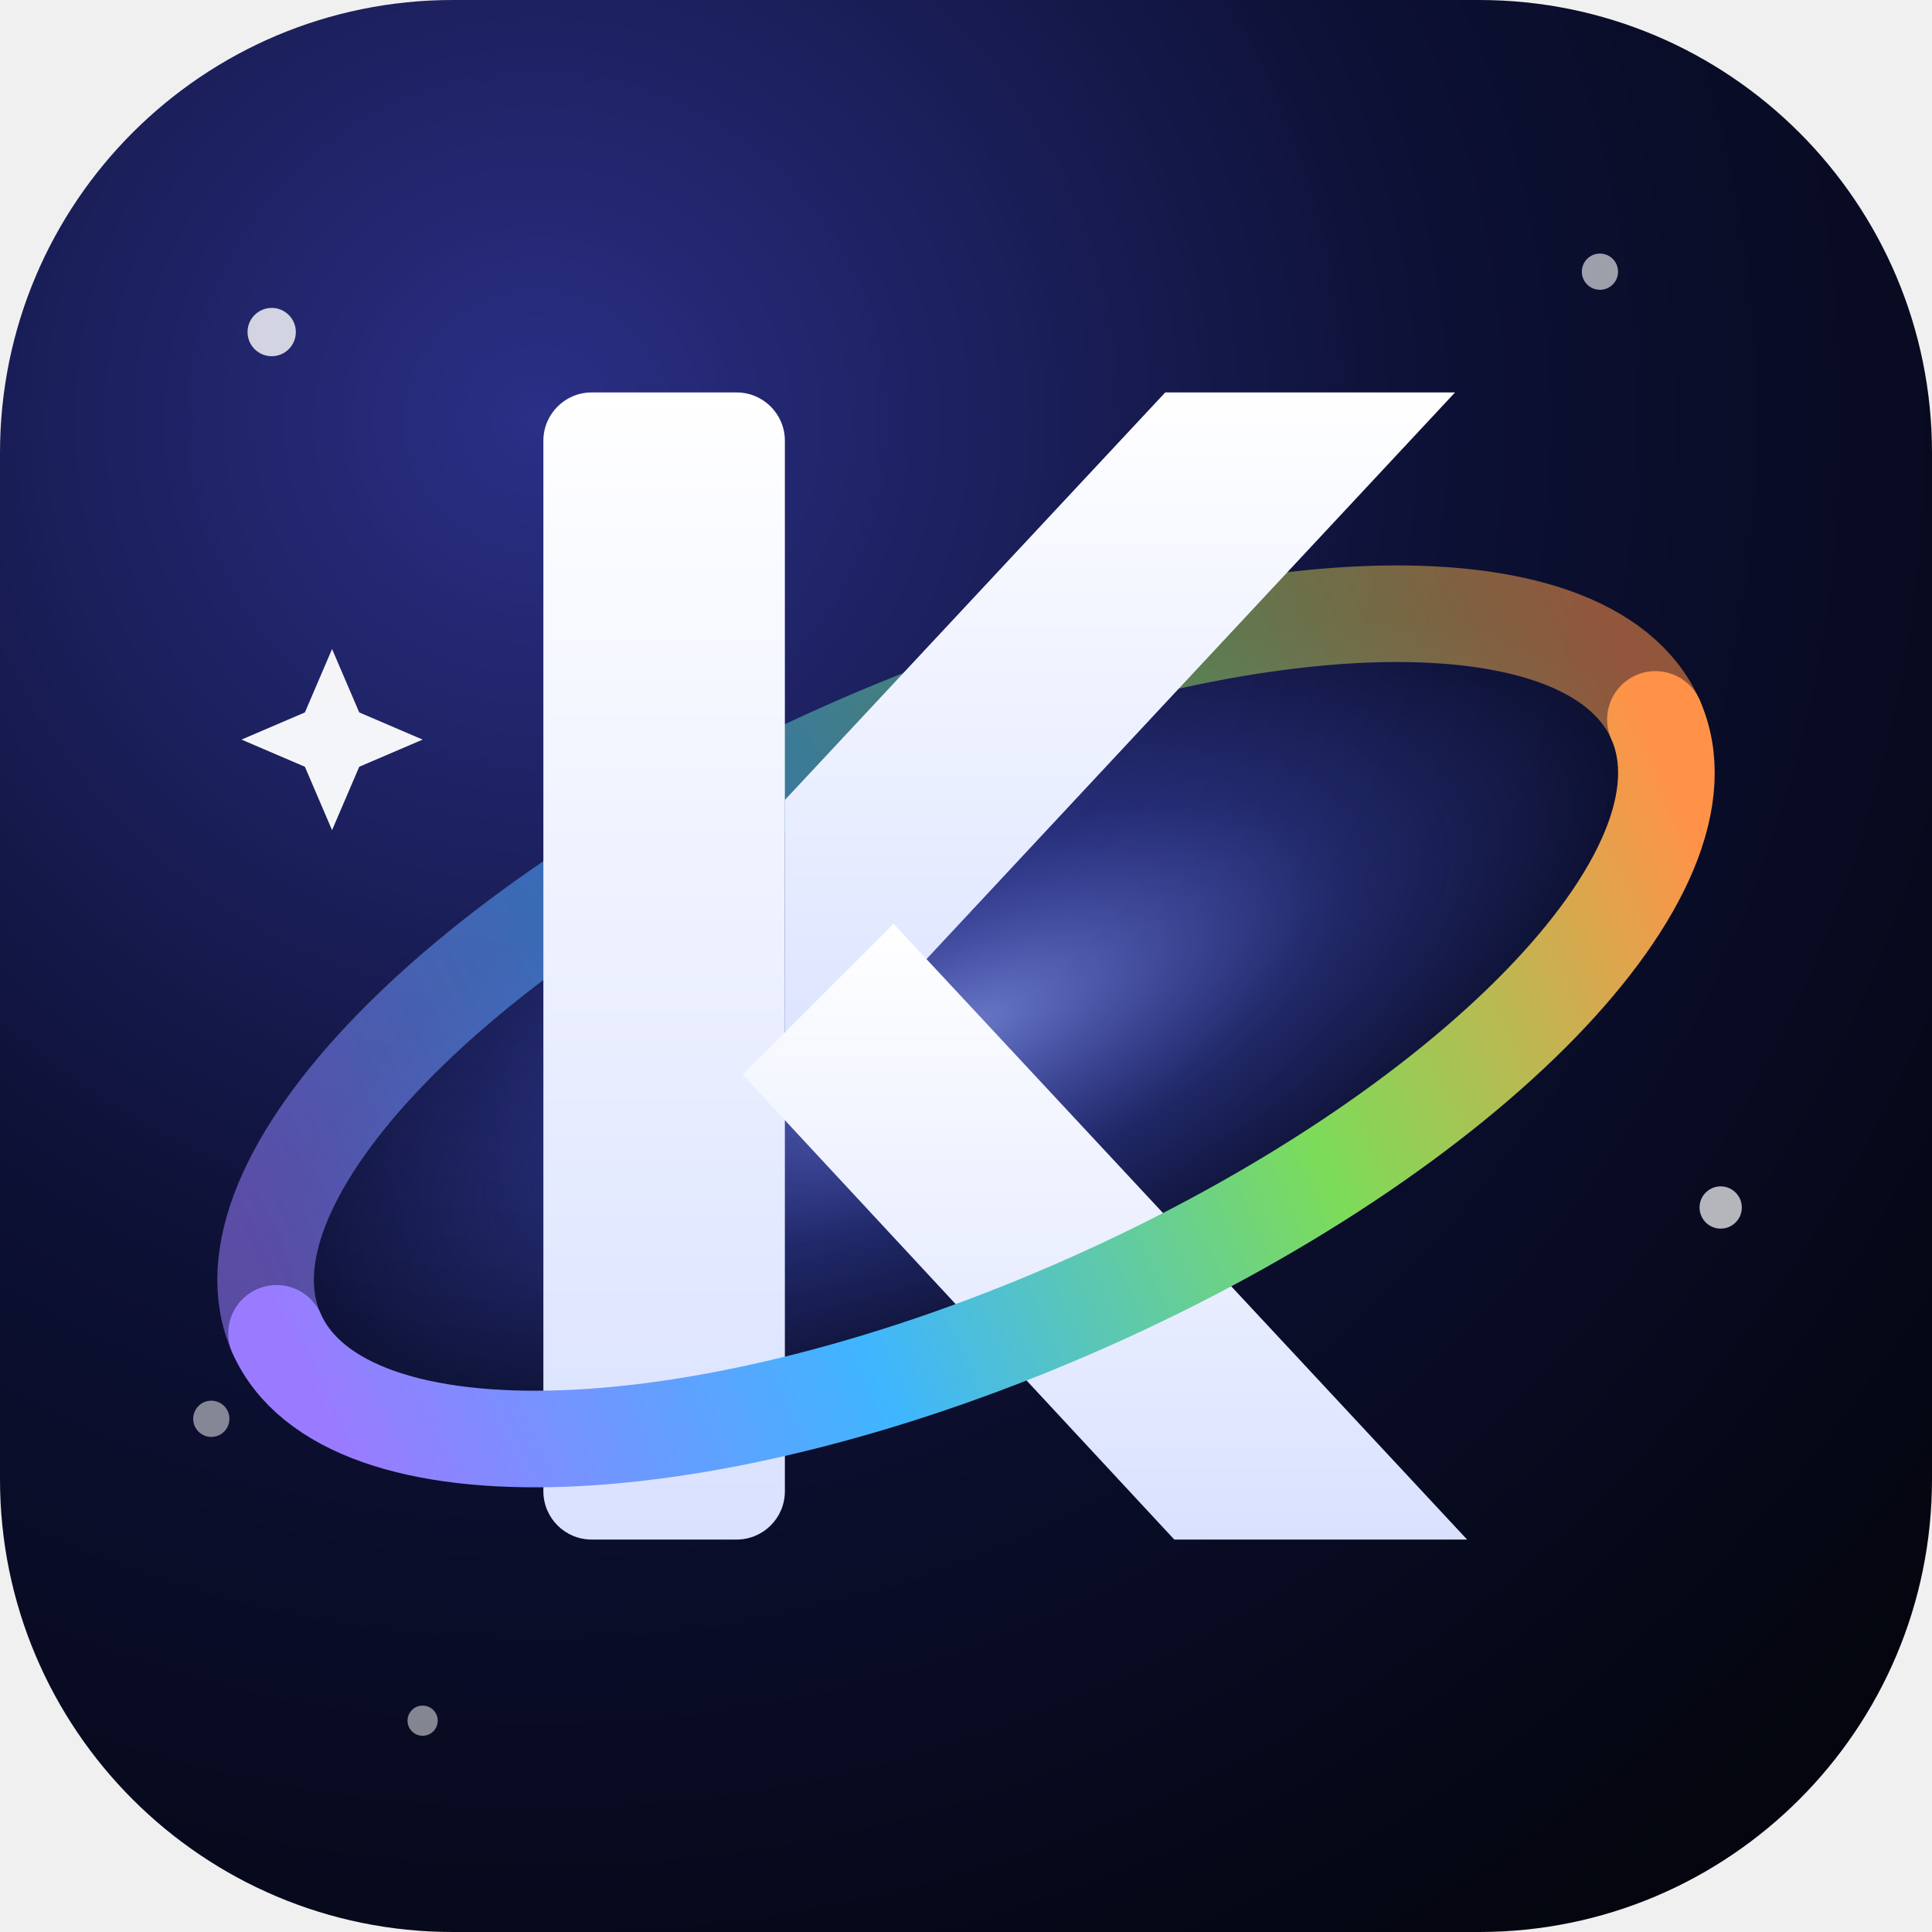
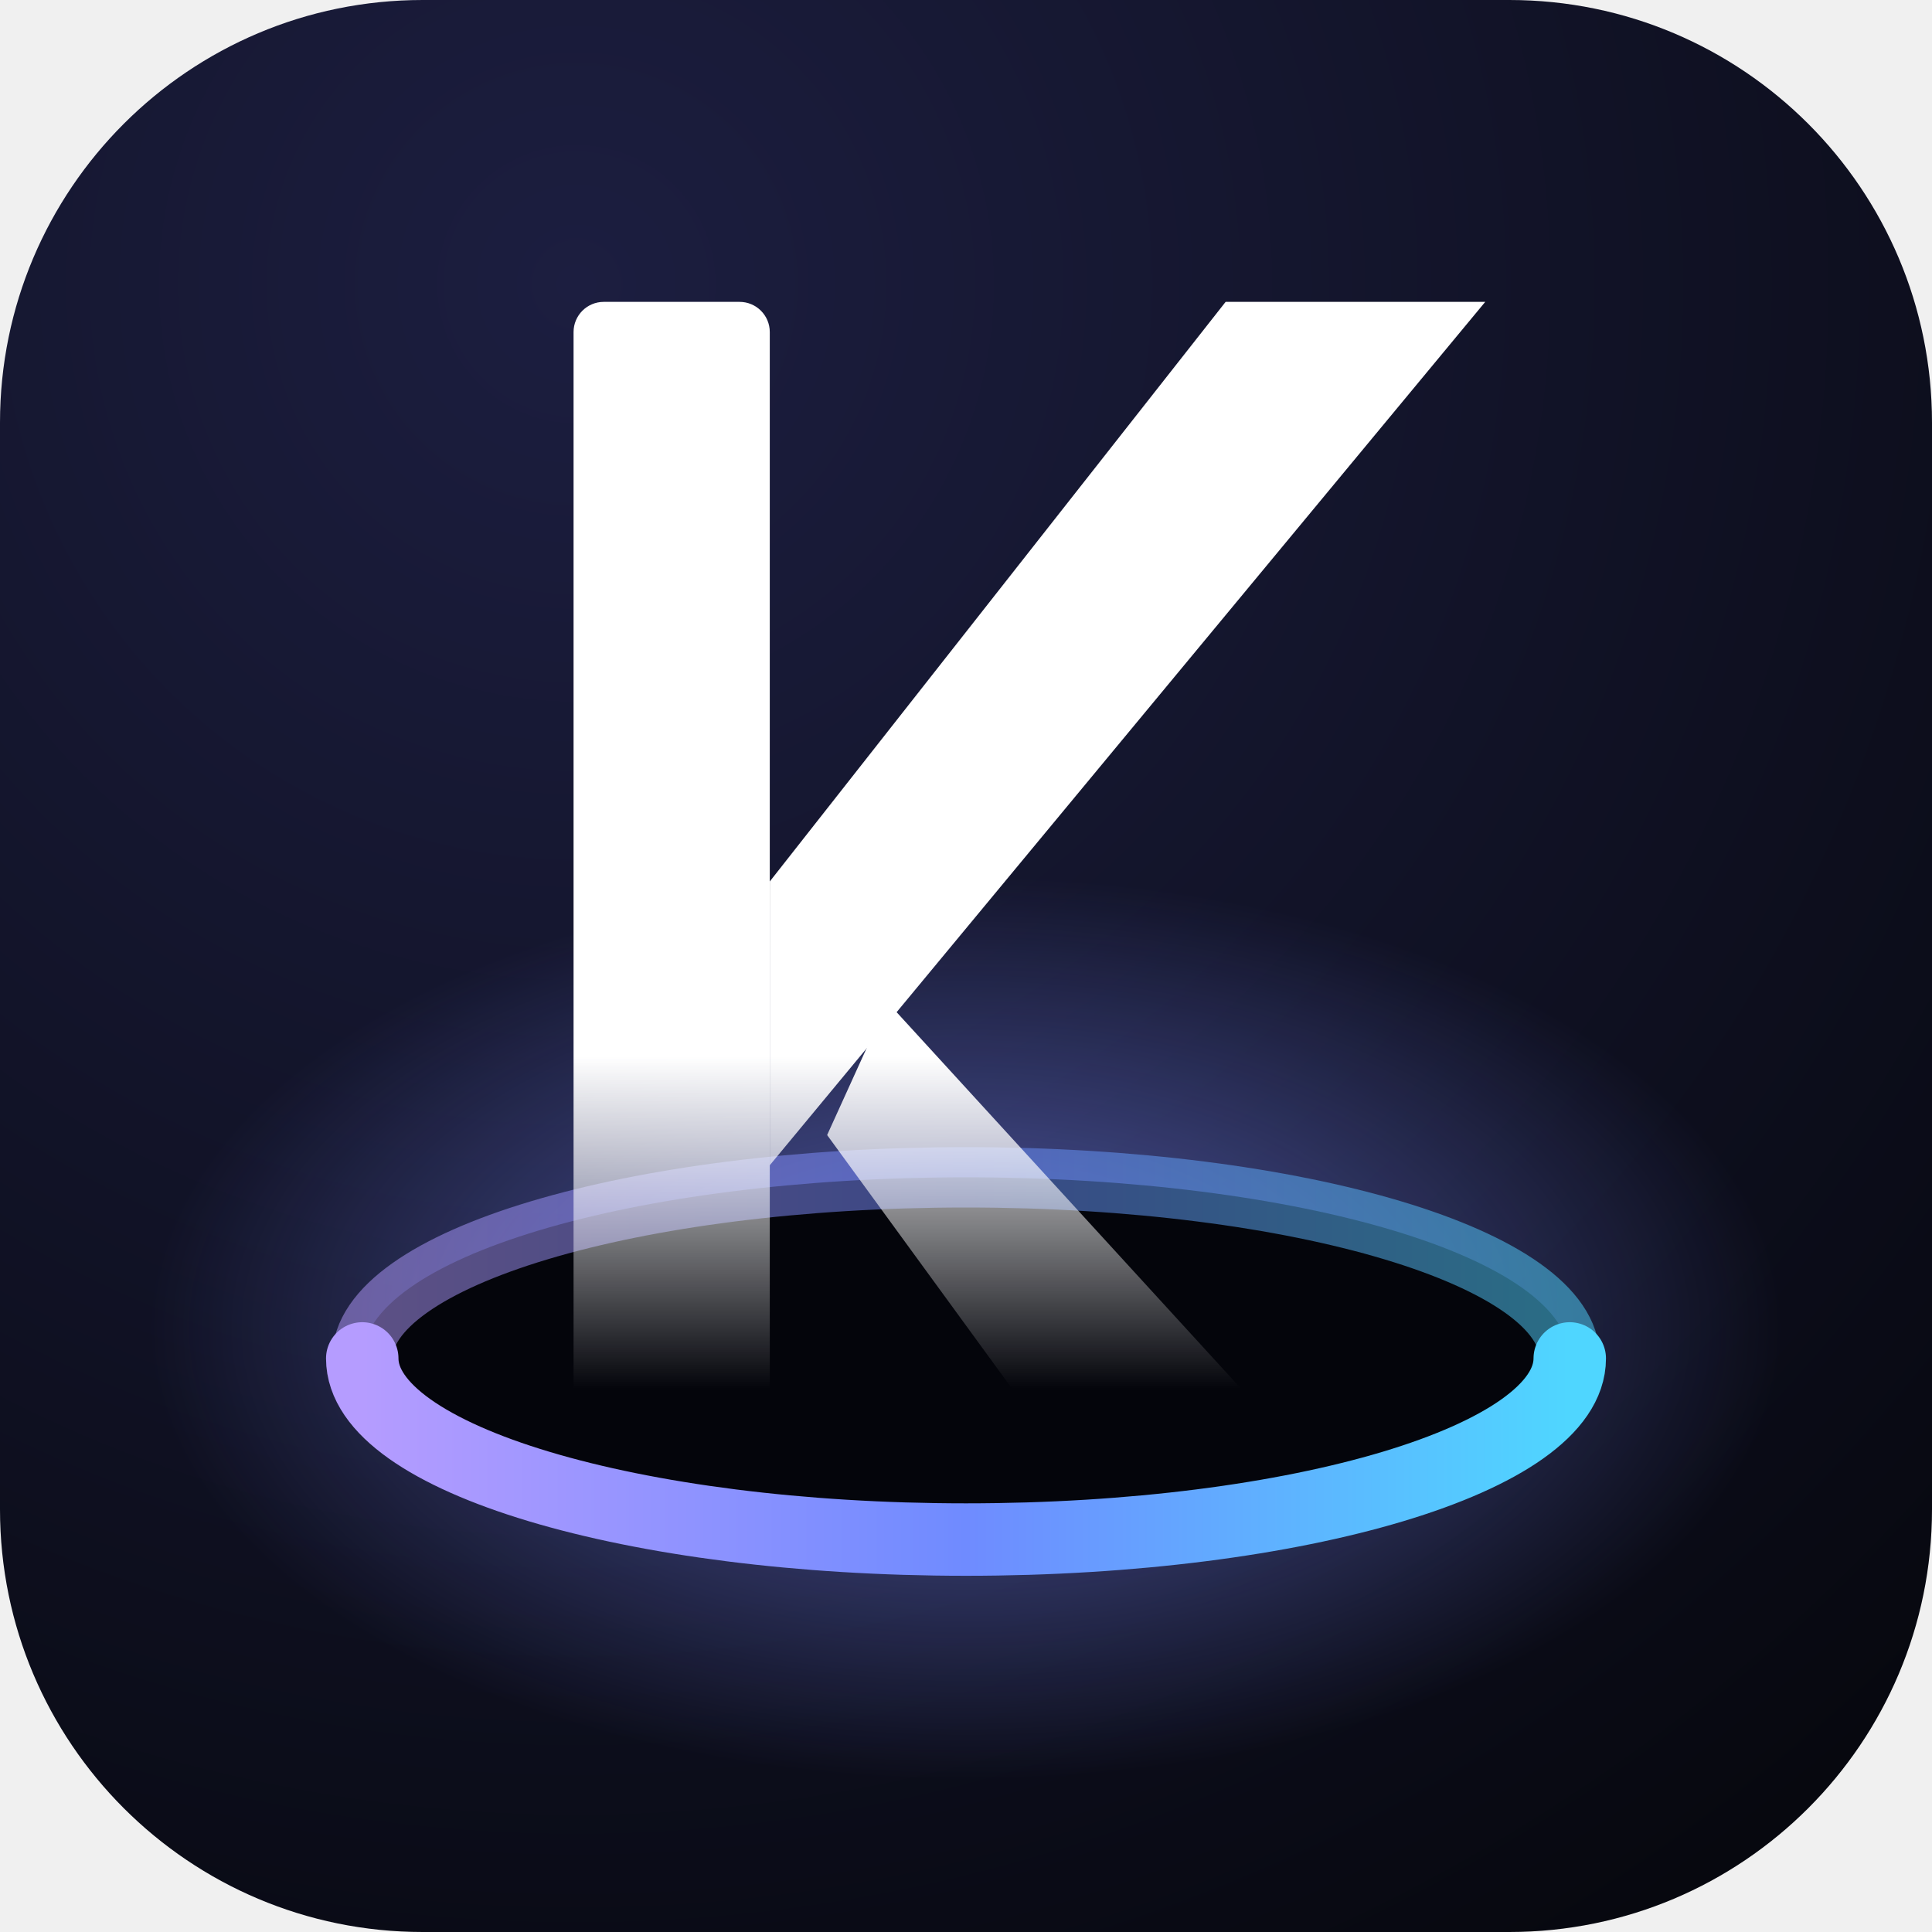
<svg xmlns="http://www.w3.org/2000/svg" viewBox="0 0 64 64" role="img" aria-label="Kportal">
  <defs>
-     <radialGradient id="kp-bg" cx="28%" cy="22%" r="95%">
-       <stop offset="0" stop-color="#2b2f86" />
-       <stop offset="0.5" stop-color="#0c1033" />
-       <stop offset="1" stop-color="#04050e" />
+     <radialGradient id="kp-bg" cx="30%" cy="15%" r="100%">
+       <stop offset="0" stop-color="#1c1e40" />
+       <stop offset="1" stop-color="#07080f" />
    </radialGradient>
-     <linearGradient id="kp-ring" x1="0" y1="0" x2="1" y2="0">
-       <stop offset="0" stop-color="#9a7bff" />
-       <stop offset="0.35" stop-color="#3fb6ff" />
-       <stop offset="0.68" stop-color="#7cdc5a" />
-       <stop offset="1" stop-color="#ff9248" />
+     <linearGradient id="kp-rim" x1="0" y1="0" x2="1" y2="0">
+       <stop offset="0" stop-color="#b59cff" />
+       <stop offset="0.5" stop-color="#6f8bff" />
+       <stop offset="1" stop-color="#4fd6ff" />
    </linearGradient>
    <radialGradient id="kp-glow" cx="50%" cy="50%" r="50%">
-       <stop offset="0" stop-color="#8fa2ff" stop-opacity="0.7" />
-       <stop offset="0.55" stop-color="#5b6cff" stop-opacity="0.25" />
-       <stop offset="1" stop-color="#5b6cff" stop-opacity="0" />
+       <stop offset="0" stop-color="#7d8cff" stop-opacity="0.6" />
+       <stop offset="1" stop-color="#7d8cff" stop-opacity="0" />
    </radialGradient>
-     <linearGradient id="kp-k" x1="0" y1="0" x2="0" y2="1">
-       <stop offset="0" stop-color="#ffffff" />
-       <stop offset="1" stop-color="#d9e1ff" />
+     <linearGradient id="kp-fade" gradientUnits="userSpaceOnUse" x1="0" y1="35" x2="0" y2="46">
+       <stop offset="0" stop-color="#fff" />
+       <stop offset="1" stop-color="#fff" stop-opacity="0" />
    </linearGradient>
+     <mask id="kp-mask" maskUnits="userSpaceOnUse" x="0" y="0" width="64" height="64">
+       <rect width="64" height="64" fill="url(#kp-fade)" />
+     </mask>
  </defs>
-   <rect width="64" height="64" rx="15" fill="url(#kp-bg)" />
-   <g fill="#fff">
-     <circle cx="9" cy="11" r="0.8" opacity="0.8" />
-     <circle cx="53" cy="9" r="0.6" opacity="0.6" />
-     <circle cx="57" cy="40" r="0.7" opacity="0.7" />
-     <circle cx="7" cy="47" r="0.6" opacity="0.5" />
-     <circle cx="14" cy="57" r="0.5" opacity="0.5" />
-     <path d="M11 21.5l.9 2.1 2.1.9-2.1.9-.9 2.1-.9-2.1-2.1-.9 2.1-.9z" opacity="0.95" />
+   <rect width="64" height="64" rx="14" fill="url(#kp-bg)" />
+   <ellipse cx="32" cy="44" rx="27" ry="15" fill="url(#kp-glow)" />
+   <ellipse cx="32" cy="45" rx="20" ry="6" fill="#04050b" />
+   <path d="M12 45a20 6 0 0 1 40 0" fill="none" stroke="url(#kp-rim)" stroke-width="2" opacity="0.5" />
+   <g fill="#fff" mask="url(#kp-mask)">
+     <rect x="19" y="10" width="6.5" height="40" rx="1" />
+     <path d="M25.5 29.2 40.6 10h8.6L25.5 38.6z" />
+     <path d="M29.4 33.2 46.6 52h-8.7L27.4 37.6z" />
  </g>
-   <g transform="rotate(-24 32 34)">
-     <ellipse cx="32" cy="34" rx="25" ry="10" fill="url(#kp-glow)" />
-     <path d="M7 34a25 10 0 0 1 50 0" fill="none" stroke="url(#kp-ring)" stroke-width="3.2" stroke-linecap="round" opacity="0.55" />
-   </g>
-   <g fill="url(#kp-k)">
-     <rect x="18" y="13" width="8" height="38" rx="1.6" />
-     <path d="M26 26.5 38.6 13h9.6L26 36.8z" />
-     <path d="M29.6 30.6 48.6 51h-9.7L24.6 35.6z" />
-   </g>
-   <g transform="rotate(-24 32 34)">
-     <path d="M57 34a25 10 0 0 1-50 0" fill="none" stroke="url(#kp-ring)" stroke-width="3.2" stroke-linecap="round" />
-   </g>
+   <path d="M52 45a20 6 0 0 1-40 0" fill="none" stroke="url(#kp-rim)" stroke-width="2.4" stroke-linecap="round" />
</svg>
